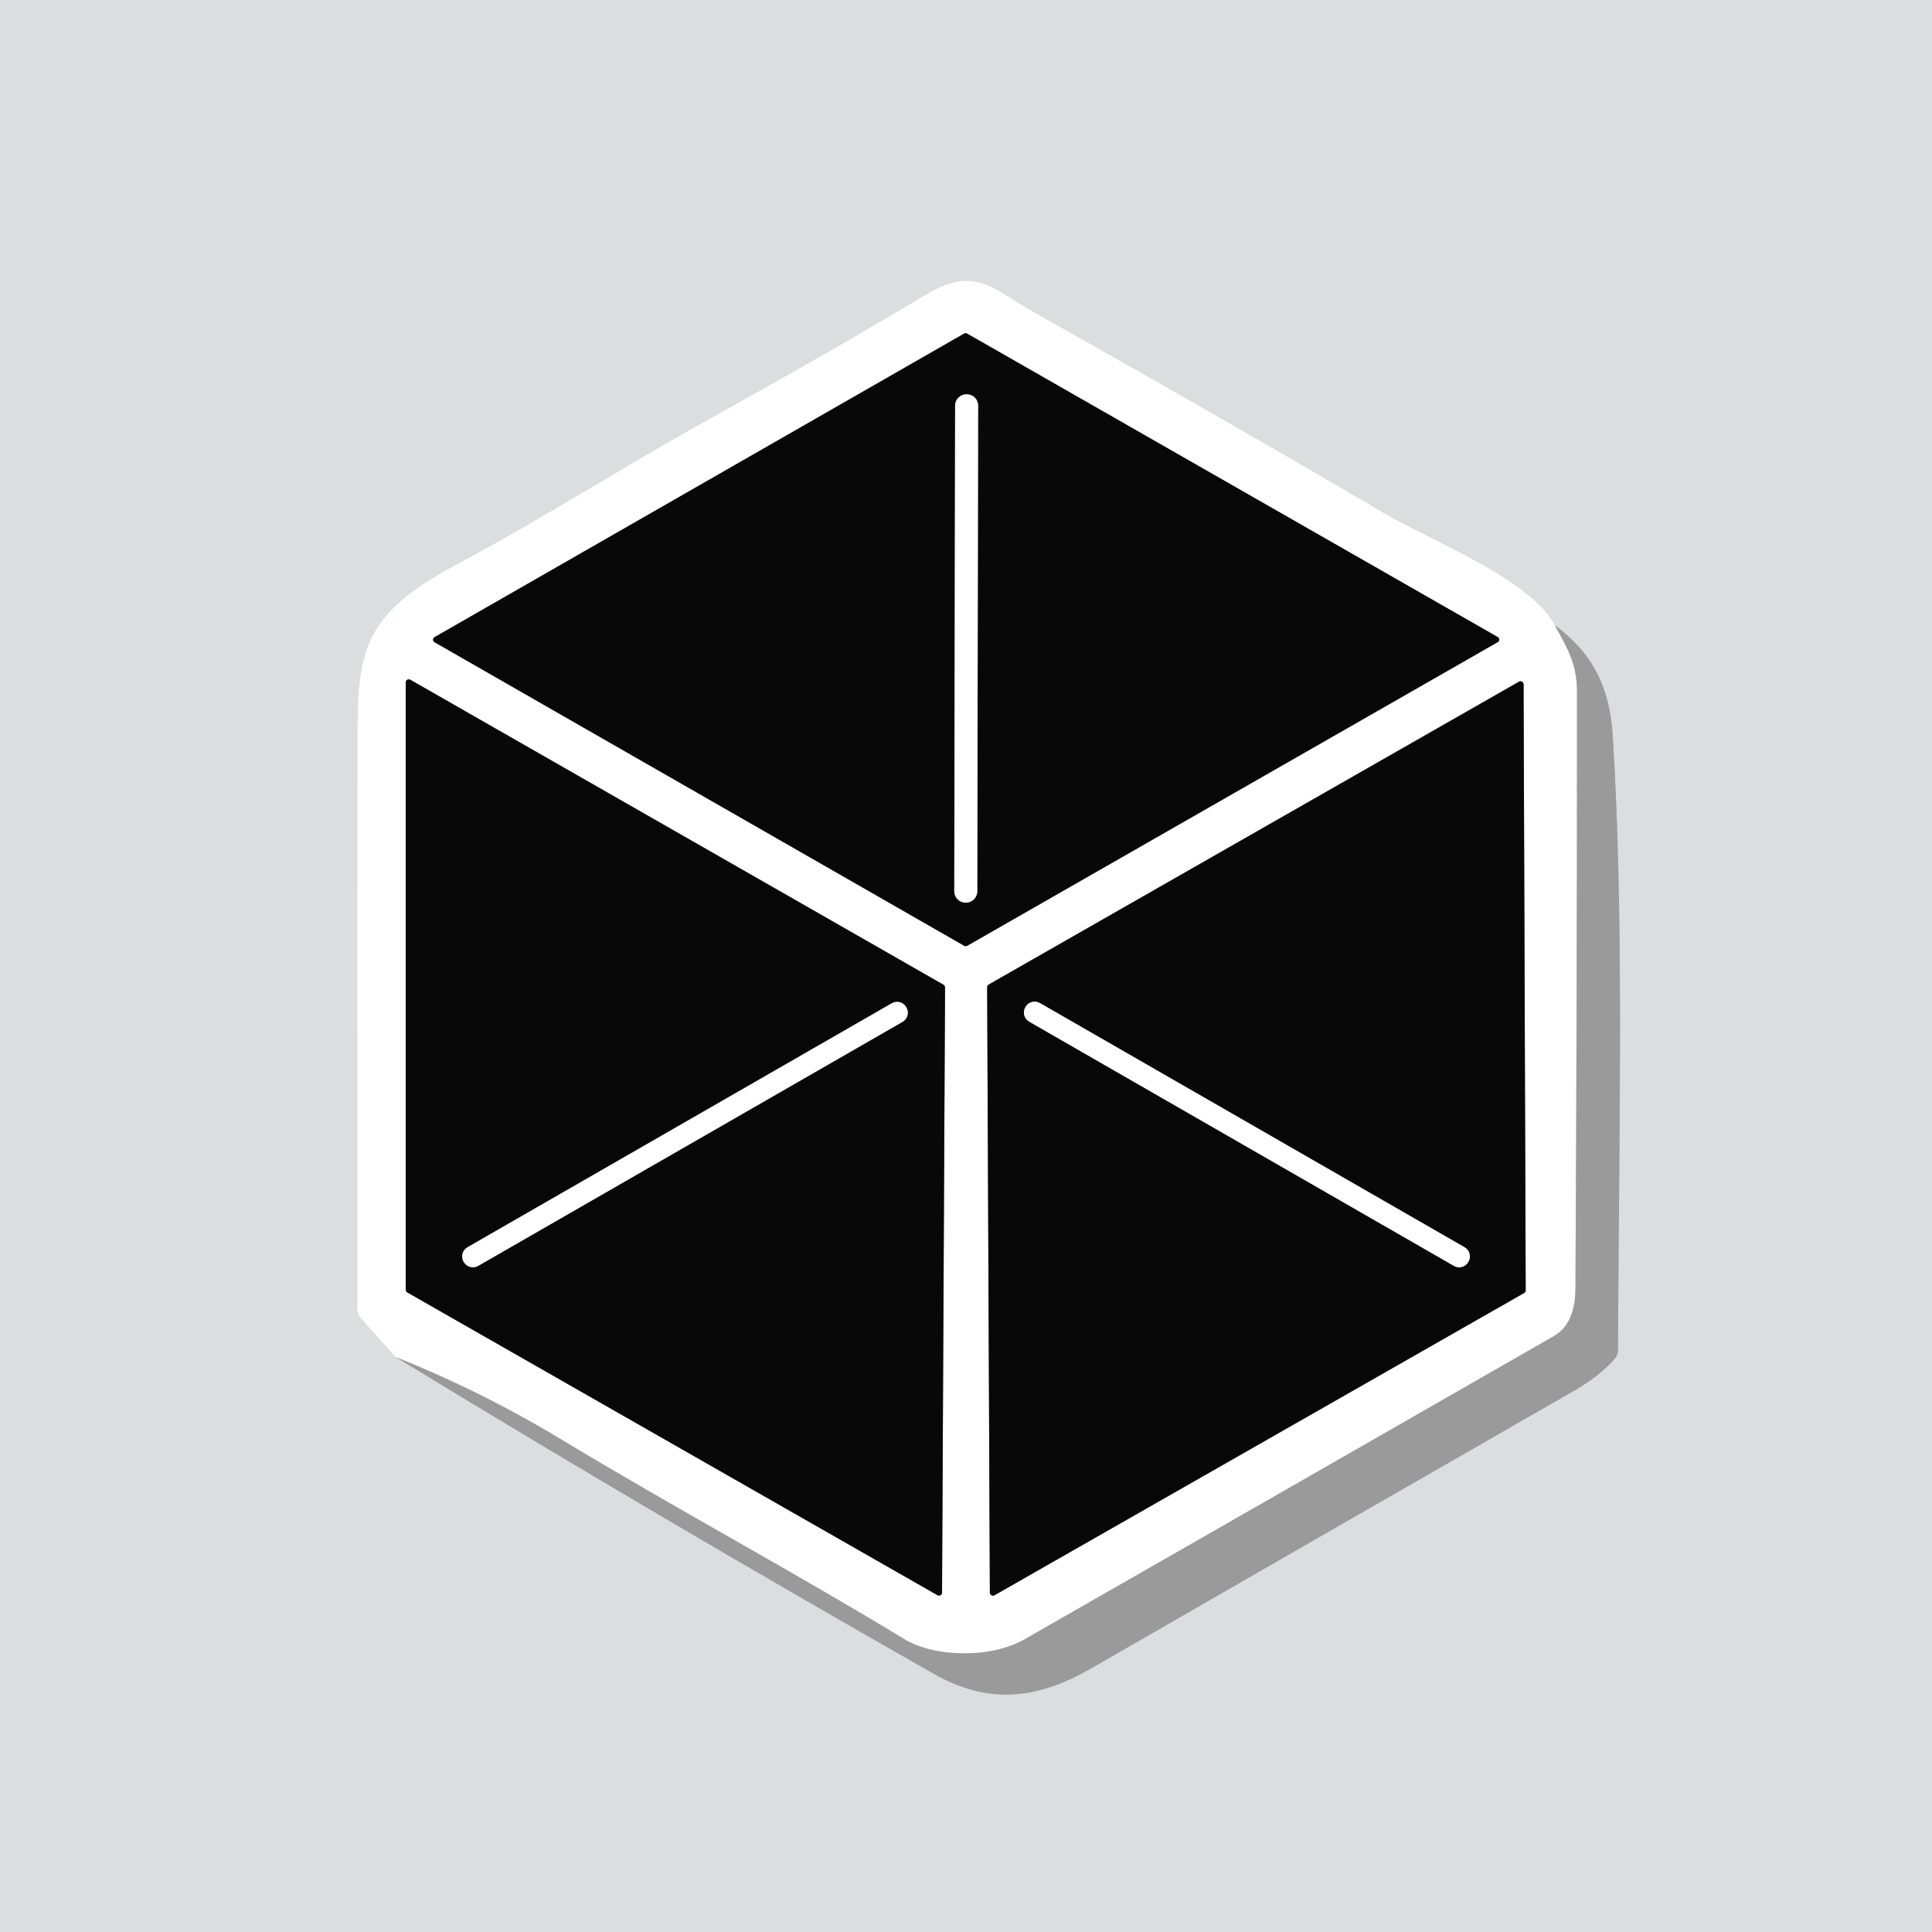
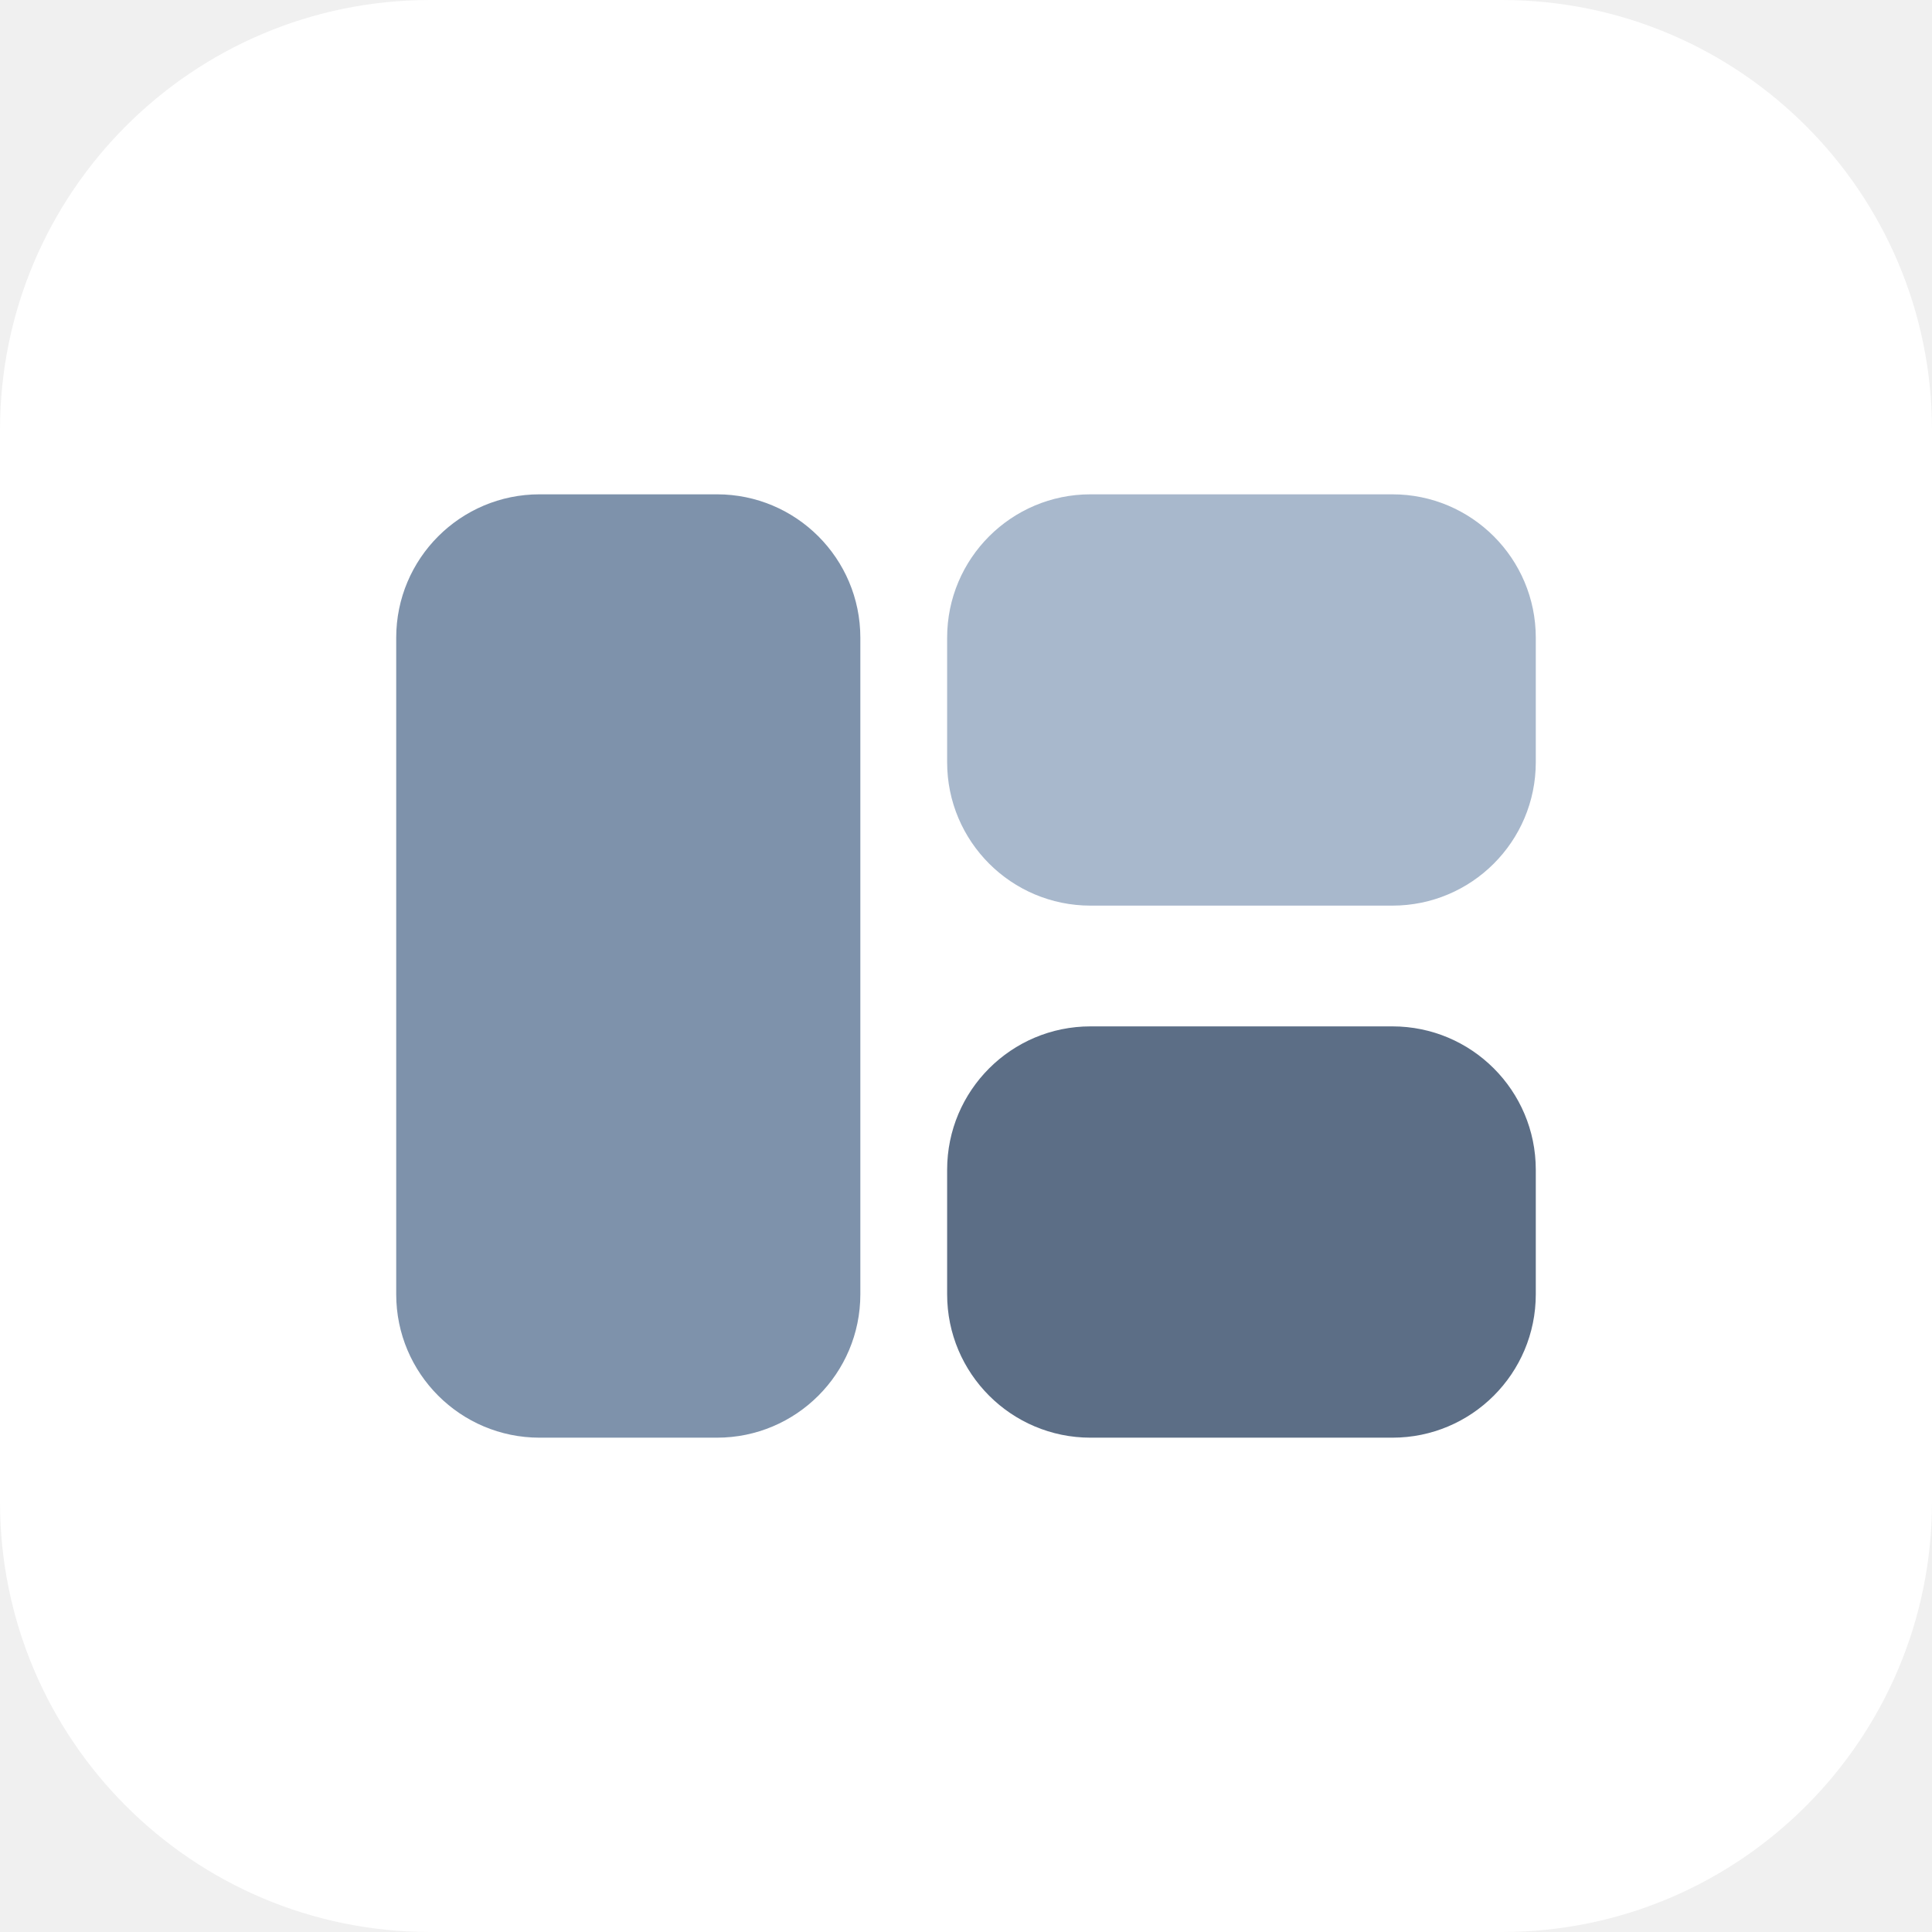
- <svg xmlns="http://www.w3.org/2000/svg" version="1.1" viewBox="0.00 0.00 200.00 200.00">
-   <g stroke-width="2.00" fill="none" stroke-linecap="butt">
-     <path stroke="#babcbd" vector-effect="non-scaling-stroke" d="   M 40.95 140.48   Q 68.55 157.30 96.63 173.25   C 102.24 176.44 107.25 175.99 112.94 172.72   Q 137.94 158.32 162.95 143.97   Q 165.51 142.50 167.13 140.70   A 1.36 1.36 0.0 0 0 167.49 139.78   C 167.62 114.80 168.11 94.50 166.94 76.07   C 166.62 71.04 164.79 67.55 160.95 64.72" />
-     <path stroke="#edefef" vector-effect="non-scaling-stroke" d="   M 160.95 64.72   C 158.30 59.86 148.11 55.99 143.18 53.08   C 131.17 46.00 119.07 39.12 106.93 32.27   C 102.78 29.92 100.95 27.45 95.80 30.54   Q 86.26 36.27 72.74 43.77   C 65.00 48.06 55.94 53.83 47.28 58.44   C 36.47 64.19 37.03 68.23 37.02 79.49   Q 36.99 107.48 37.00 135.54   A 1.33 1.30 24.1 0 0 37.35 136.43   L 40.95 140.48" />
-     <path stroke="#cdcdcd" vector-effect="non-scaling-stroke" d="   M 160.95 64.72   C 162.26 67.10 163.25 68.73 163.25 71.58   Q 163.26 102.51 163.09 133.43   Q 163.07 137.05 160.83 138.33   Q 133.44 154.04 106.07 169.70   C 102.53 171.72 96.73 171.58 93.59 169.67   C 81.84 162.53 70.33 156.39 57.98 148.94   Q 49.77 143.99 40.95 140.48" />
-     <path stroke="#848484" vector-effect="non-scaling-stroke" d="   M 155.05 66.47   A 0.30 0.30 0.0 0 0 155.05 65.95   L 100.11 34.53   A 0.30 0.30 0.0 0 0 99.81 34.53   L 44.98 65.96   A 0.30 0.30 0.0 0 0 44.98 66.48   L 99.82 97.91   A 0.30 0.30 0.0 0 0 100.12 97.91   L 155.05 66.47" />
-     <path stroke="#848484" vector-effect="non-scaling-stroke" d="   M 97.83 102.22   A 0.32 0.32 0.0 0 0 97.67 101.94   L 42.48 70.37   A 0.32 0.32 0.0 0 0 42.00 70.65   L 42.00 133.51   A 0.32 0.32 0.0 0 0 42.16 133.79   L 97.04 165.13   A 0.32 0.32 0.0 0 0 97.52 164.85   L 97.83 102.22" />
-     <path stroke="#848484" vector-effect="non-scaling-stroke" d="   M 102.35 101.92   A 0.32 0.32 0.0 0 0 102.19 102.20   L 102.47 164.86   A 0.32 0.32 0.0 0 0 102.95 165.14   L 157.78 133.85   A 0.32 0.32 0.0 0 0 157.94 133.57   L 157.72 70.85   A 0.32 0.32 0.0 0 0 157.24 70.57   L 102.35 101.92" />
-     <path stroke="#848484" vector-effect="non-scaling-stroke" d="   M 101.254 41.992   A 1.17 1.17 0.0 0 0 100.086 40.82   L 100.046 40.82   A 1.17 1.17 0.0 0 0 98.874 41.988   L 98.786 92.268   A 1.17 1.17 0.0 0 0 99.954 93.44   L 99.994 93.44   A 1.17 1.17 0.0 0 0 101.166 92.272   L 101.254 41.992" />
-     <path stroke="#848484" vector-effect="non-scaling-stroke" d="   M 93.812 104.258   A 1.09 1.09 0.0 0 0 92.324 103.856   L 48.389 129.119   A 1.09 1.09 0.0 0 0 47.988 130.608   L 48.008 130.642   A 1.09 1.09 0.0 0 0 49.496 131.044   L 93.43 105.781   A 1.09 1.09 0.0 0 0 93.832 104.292   L 93.812 104.258" />
-     <path stroke="#848484" vector-effect="non-scaling-stroke" d="   M 152.019 130.608   A 1.09 1.09 0.0 0 0 151.618 129.119   L 107.649 103.836   A 1.09 1.09 0.0 0 0 106.161 104.238   L 106.141 104.272   A 1.09 1.09 0.0 0 0 106.542 105.761   L 150.511 131.044   A 1.09 1.09 0.0 0 0 151.999 130.642   L 152.019 130.608" />
+ <svg xmlns="http://www.w3.org/2000/svg" viewBox="0 0 512 512" width="512" height="512">
+   <rect width="512" height="512" rx="114" fill="#FFFFFF" />
+   <g>
+     <rect x="105" y="131" width="123" height="250" rx="38" fill="#7E92AB" />
+     <rect x="251" y="131" width="156" height="109" rx="38" fill="#A8B8CC" />
+     <rect x="251" y="272" width="156" height="109" rx="38" fill="#5C6E86" />
  </g>
-   <path fill="#dadedf" d="   M 0.00 0.00   L 200.00 0.00   L 200.00 200.00   L 0.00 200.00   L 0.00 0.00   Z   M 40.95 140.48   Q 68.55 157.30 96.63 173.25   C 102.24 176.44 107.25 175.99 112.94 172.72   Q 137.94 158.32 162.95 143.97   Q 165.51 142.50 167.13 140.70   A 1.36 1.36 0.0 0 0 167.49 139.78   C 167.62 114.80 168.11 94.50 166.94 76.07   C 166.62 71.04 164.79 67.55 160.95 64.72   C 158.30 59.86 148.11 55.99 143.18 53.08   C 131.17 46.00 119.07 39.12 106.93 32.27   C 102.78 29.92 100.95 27.45 95.80 30.54   Q 86.26 36.27 72.74 43.77   C 65.00 48.06 55.94 53.83 47.28 58.44   C 36.47 64.19 37.03 68.23 37.02 79.49   Q 36.99 107.48 37.00 135.54   A 1.33 1.30 24.1 0 0 37.35 136.43   L 40.95 140.48   Z" />
-   <path fill="#ffffff" d="   M 160.95 64.72   C 162.26 67.10 163.25 68.73 163.25 71.58   Q 163.26 102.51 163.09 133.43   Q 163.07 137.05 160.83 138.33   Q 133.44 154.04 106.07 169.70   C 102.53 171.72 96.73 171.58 93.59 169.67   C 81.84 162.53 70.33 156.39 57.98 148.94   Q 49.77 143.99 40.95 140.48   L 37.35 136.43   A 1.33 1.30 24.1 0 1 37.00 135.54   Q 36.99 107.48 37.02 79.49   C 37.03 68.23 36.47 64.19 47.28 58.44   C 55.94 53.83 65.00 48.06 72.74 43.77   Q 86.26 36.27 95.80 30.54   C 100.95 27.45 102.78 29.92 106.93 32.27   C 119.07 39.12 131.17 46.00 143.18 53.08   C 148.11 55.99 158.30 59.86 160.95 64.72   Z   M 155.05 66.47   A 0.30 0.30 0.0 0 0 155.05 65.95   L 100.11 34.53   A 0.30 0.30 0.0 0 0 99.81 34.53   L 44.98 65.96   A 0.30 0.30 0.0 0 0 44.98 66.48   L 99.82 97.91   A 0.30 0.30 0.0 0 0 100.12 97.91   L 155.05 66.47   Z   M 97.83 102.22   A 0.32 0.32 0.0 0 0 97.67 101.94   L 42.48 70.37   A 0.32 0.32 0.0 0 0 42.00 70.65   L 42.00 133.51   A 0.32 0.32 0.0 0 0 42.16 133.79   L 97.04 165.13   A 0.32 0.32 0.0 0 0 97.52 164.85   L 97.83 102.22   Z   M 102.35 101.92   A 0.32 0.32 0.0 0 0 102.19 102.20   L 102.47 164.86   A 0.32 0.32 0.0 0 0 102.95 165.14   L 157.78 133.85   A 0.32 0.32 0.0 0 0 157.94 133.57   L 157.72 70.85   A 0.32 0.32 0.0 0 0 157.24 70.57   L 102.35 101.92   Z" />
-   <path fill="#080808" d="   M 155.05 66.47   L 100.12 97.91   A 0.30 0.30 0.0 0 1 99.82 97.91   L 44.98 66.48   A 0.30 0.30 0.0 0 1 44.98 65.96   L 99.81 34.53   A 0.30 0.30 0.0 0 1 100.11 34.53   L 155.05 65.95   A 0.30 0.30 0.0 0 1 155.05 66.47   Z   M 101.254 41.992   A 1.17 1.17 0.0 0 0 100.086 40.82   L 100.046 40.82   A 1.17 1.17 0.0 0 0 98.874 41.988   L 98.786 92.268   A 1.17 1.17 0.0 0 0 99.954 93.44   L 99.994 93.44   A 1.17 1.17 0.0 0 0 101.166 92.272   L 101.254 41.992   Z" />
-   <rect fill="#ffffff" x="-1.19" y="-26.31" transform="translate(100.02,67.13) rotate(0.1)" width="2.38" height="52.62" rx="1.17" />
-   <path fill="#9a9a9b" d="   M 160.95 64.72   C 164.79 67.55 166.62 71.04 166.94 76.07   C 168.11 94.50 167.62 114.80 167.49 139.78   A 1.36 1.36 0.0 0 1 167.13 140.70   Q 165.51 142.50 162.95 143.97   Q 137.94 158.32 112.94 172.72   C 107.25 175.99 102.24 176.44 96.63 173.25   Q 68.55 157.30 40.95 140.48   Q 49.77 143.99 57.98 148.94   C 70.33 156.39 81.84 162.53 93.59 169.67   C 96.73 171.58 102.53 171.72 106.07 169.70   Q 133.44 154.04 160.83 138.33   Q 163.07 137.05 163.09 133.43   Q 163.26 102.51 163.25 71.58   C 163.25 68.73 162.26 67.10 160.95 64.72   Z" />
-   <path fill="#080808" d="   M 97.83 102.22   L 97.52 164.85   A 0.32 0.32 0.0 0 1 97.04 165.13   L 42.16 133.79   A 0.32 0.32 0.0 0 1 42.00 133.51   L 42.00 70.65   A 0.32 0.32 0.0 0 1 42.48 70.37   L 97.67 101.94   A 0.32 0.32 0.0 0 1 97.83 102.22   Z   M 93.812 104.258   A 1.09 1.09 0.0 0 0 92.324 103.856   L 48.389 129.119   A 1.09 1.09 0.0 0 0 47.988 130.608   L 48.008 130.642   A 1.09 1.09 0.0 0 0 49.496 131.044   L 93.43 105.781   A 1.09 1.09 0.0 0 0 93.832 104.292   L 93.812 104.258   Z" />
-   <path fill="#080808" d="   M 102.35 101.92   L 157.24 70.57   A 0.32 0.32 0.0 0 1 157.72 70.85   L 157.94 133.57   A 0.32 0.32 0.0 0 1 157.78 133.85   L 102.95 165.14   A 0.32 0.32 0.0 0 1 102.47 164.86   L 102.19 102.20   A 0.32 0.32 0.0 0 1 102.35 101.92   Z   M 152.019 130.608   A 1.09 1.09 0.0 0 0 151.618 129.119   L 107.649 103.836   A 1.09 1.09 0.0 0 0 106.161 104.238   L 106.141 104.272   A 1.09 1.09 0.0 0 0 106.542 105.761   L 150.511 131.044   A 1.09 1.09 0.0 0 0 151.999 130.642   L 152.019 130.608   Z" />
-   <rect fill="#ffffff" x="-26.43" y="-1.11" transform="translate(70.91,117.45) rotate(-29.9)" width="52.86" height="2.22" rx="1.09" />
-   <rect fill="#ffffff" x="-26.45" y="-1.11" transform="translate(129.08,117.44) rotate(29.9)" width="52.90" height="2.22" rx="1.09" />
</svg>
